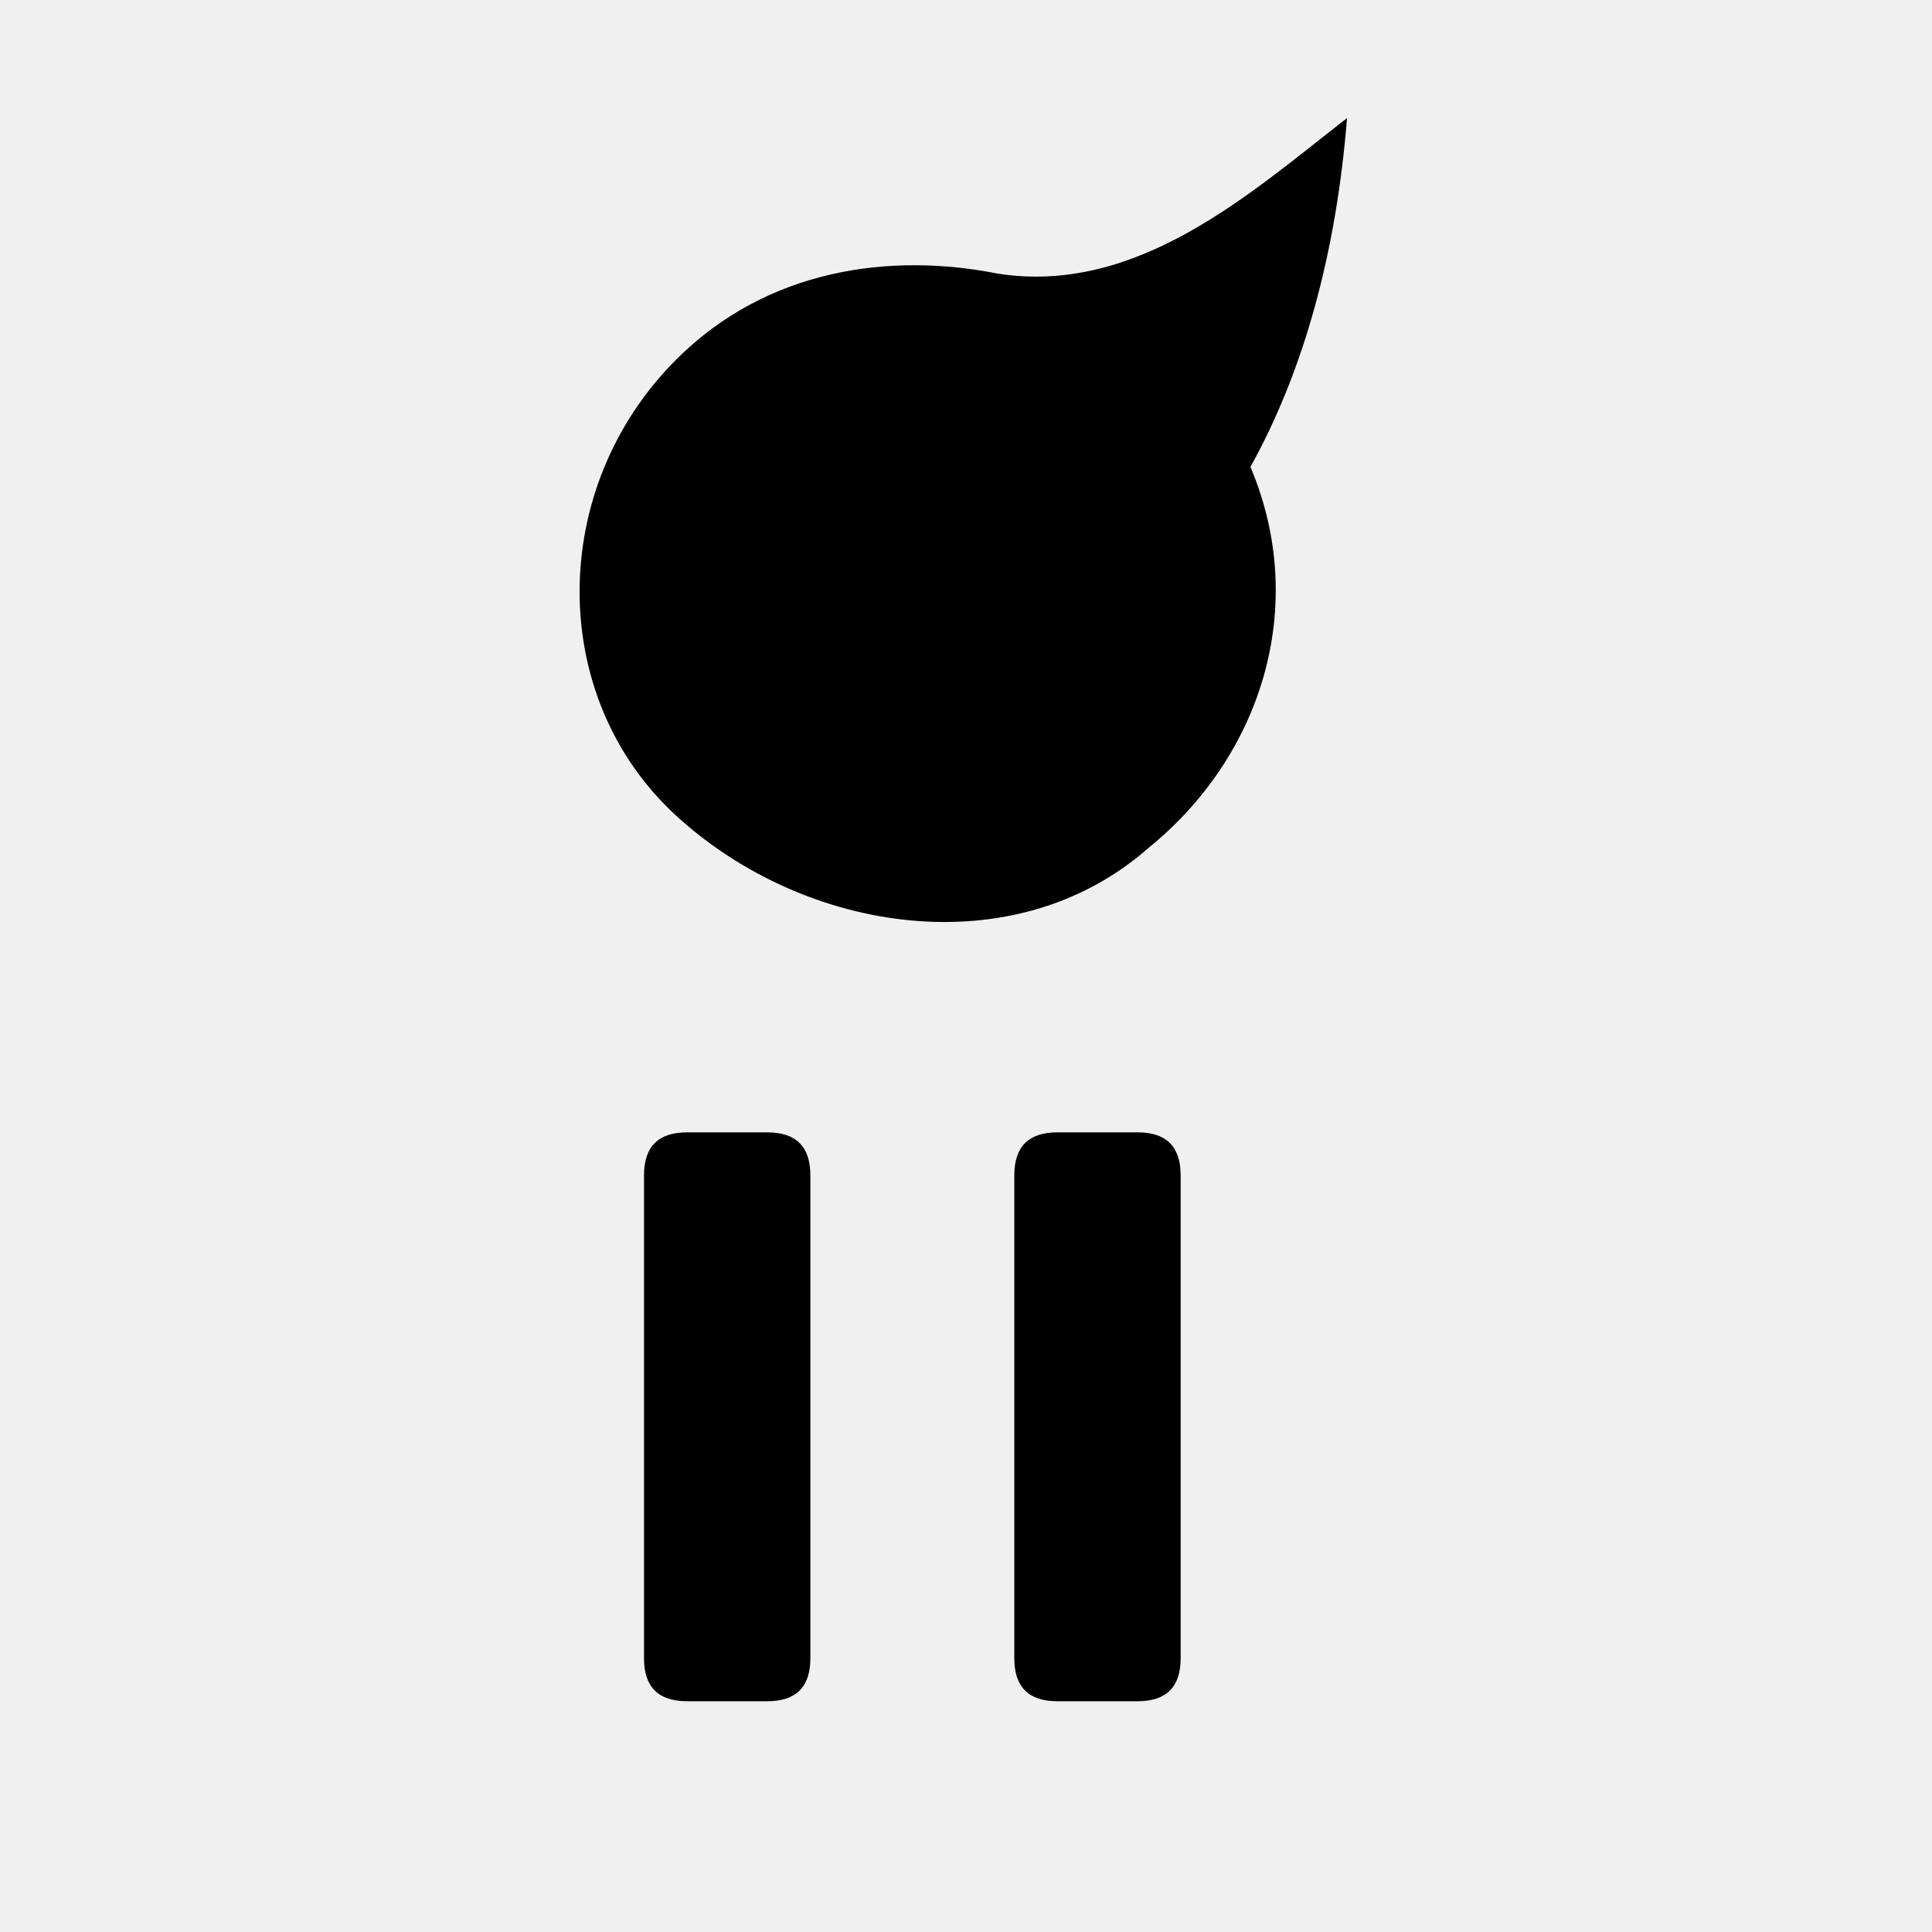
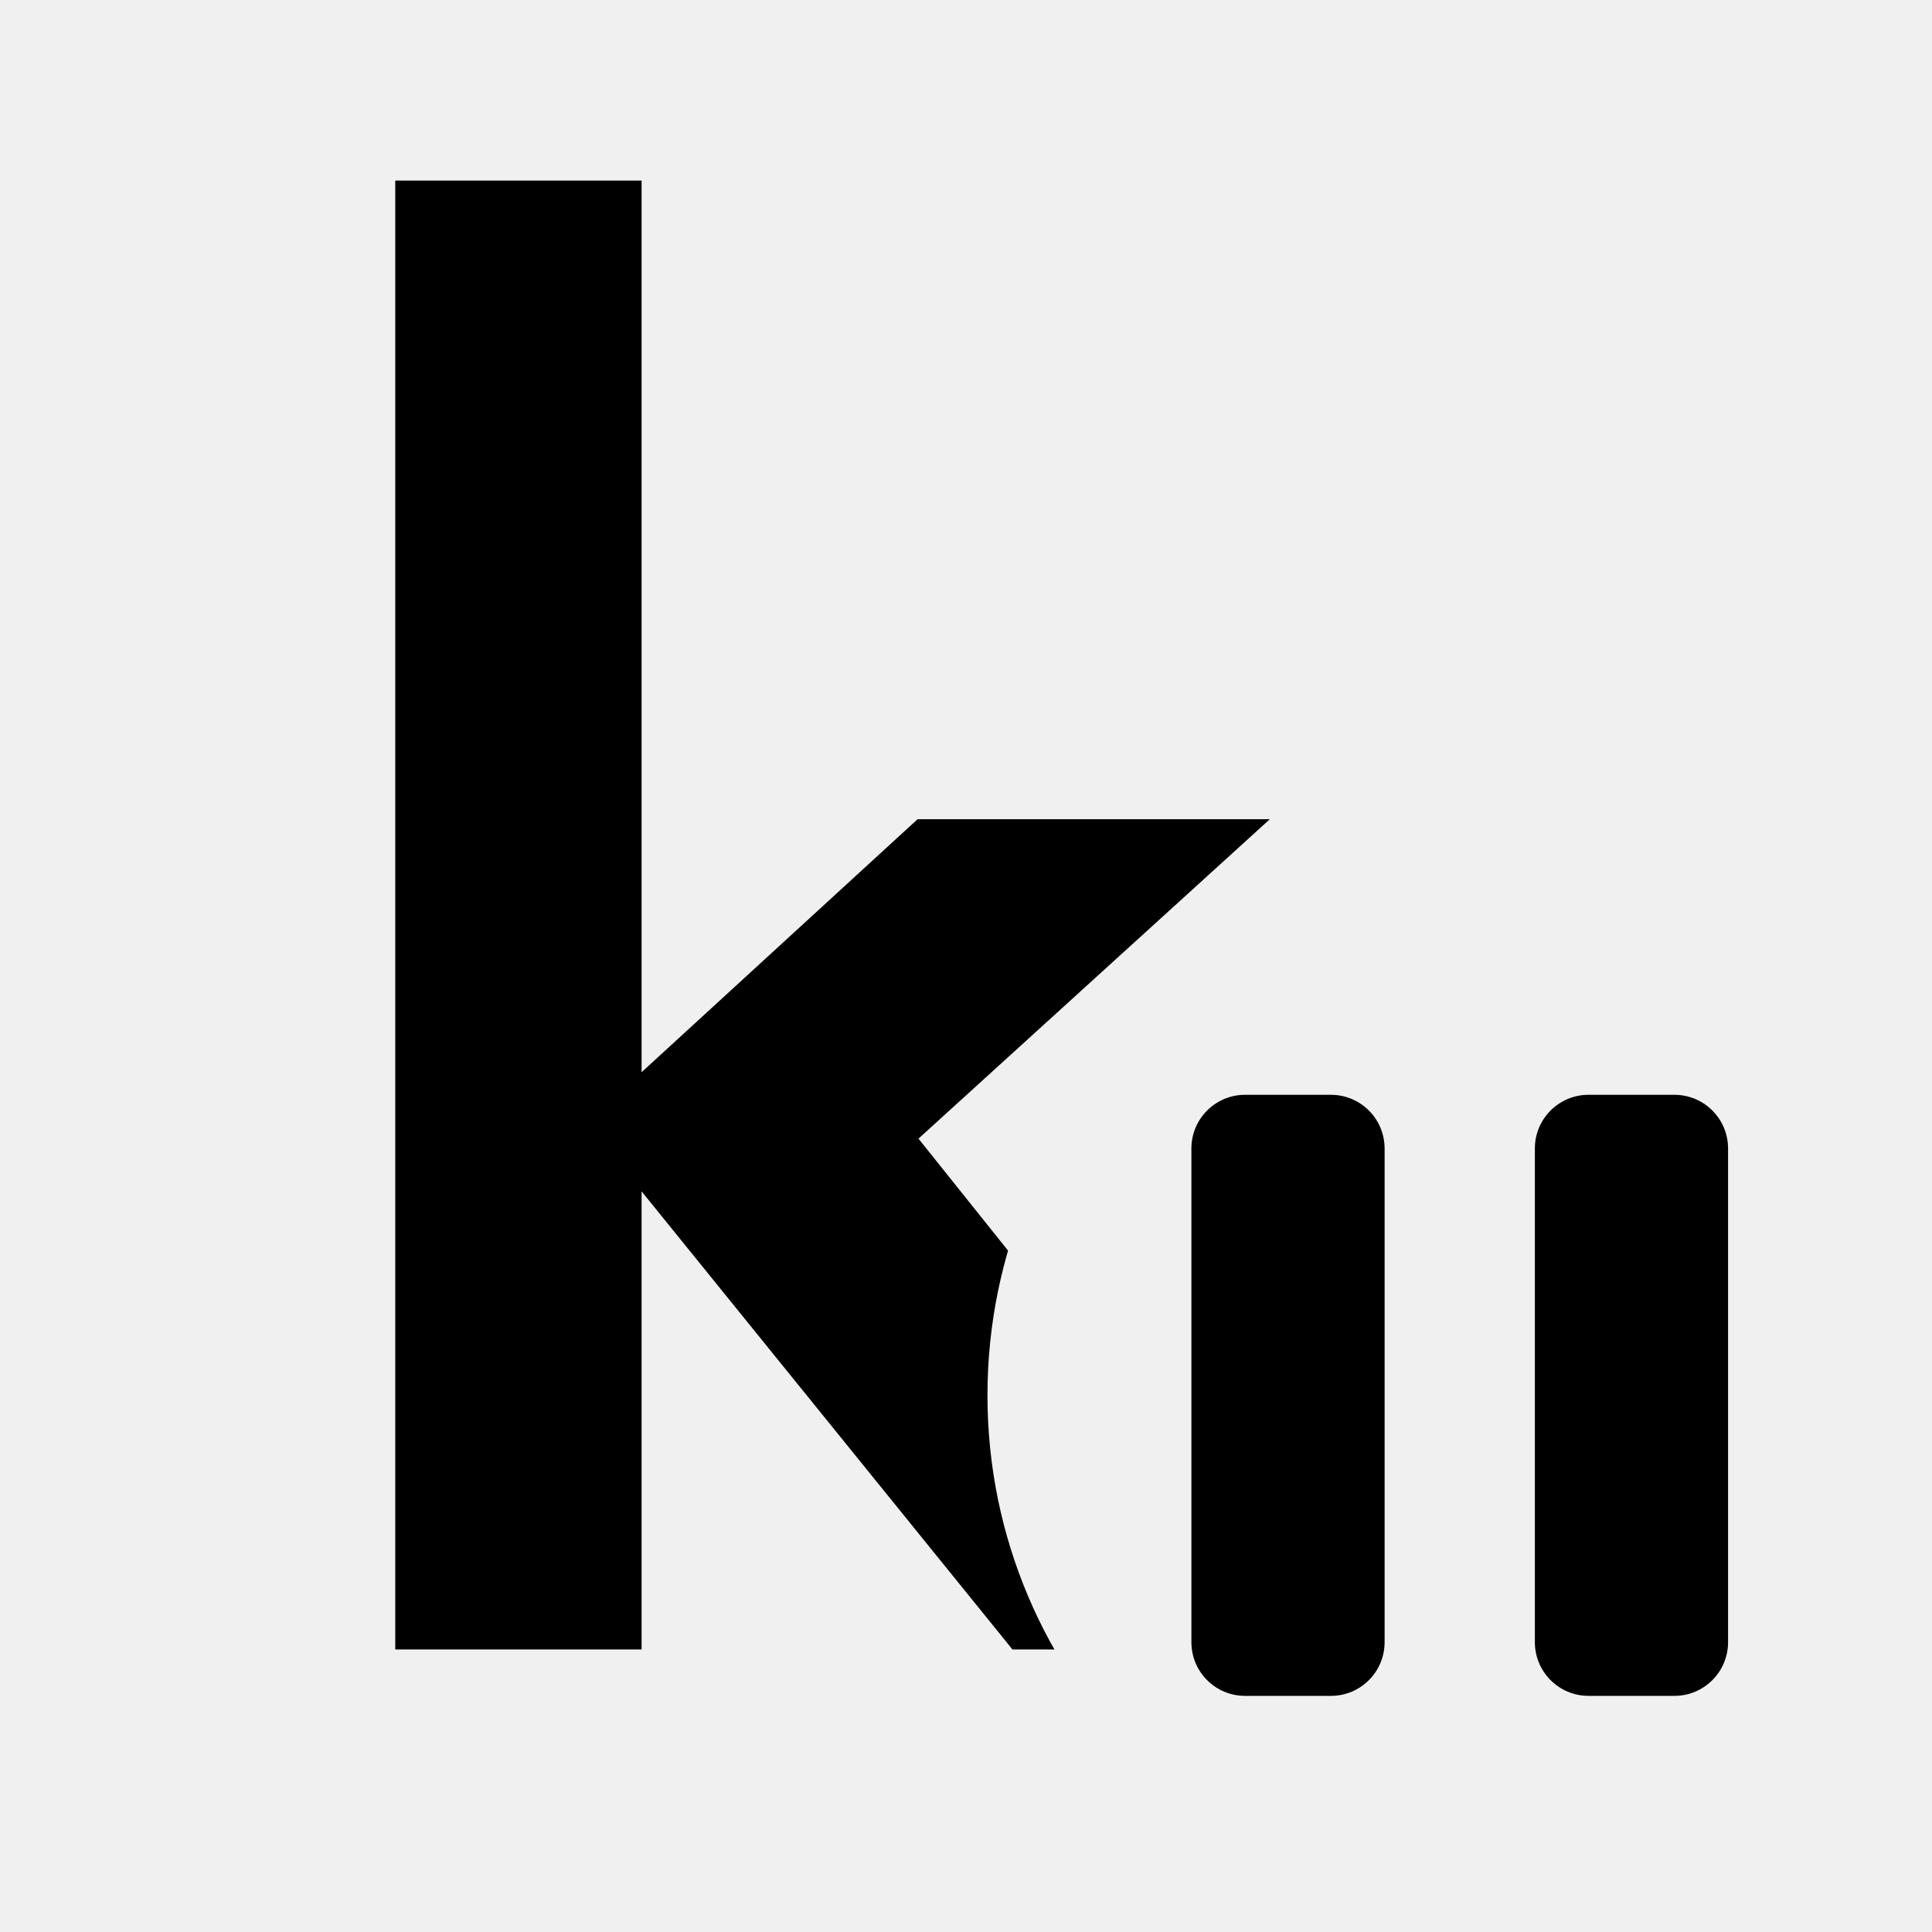
<svg xmlns="http://www.w3.org/2000/svg" width="18" height="18" viewBox="0 0 18 18" fill="#000">
-   <path d="M6.3 7.6C5.1 6.5 5.1 4.55 6.3 3.35C7.15 2.5 8.3 2.35 9.3 2.55C10.6 2.75 11.65 1.8 12.55 1.1C12.45 2.35 12.15 3.45 11.65 4.35C12.2 5.65 11.75 7.05 10.7 7.9C9.45 9 7.5 8.7 6.3 7.6Z" />
-   <path d="M6.4 10.55H7.15Q7.55 10.55 7.55 10.95V15.45Q7.55 15.85 7.15 15.85H6.4Q6 15.85 6 15.45V10.95Q6 10.55 6.4 10.55Z M9.85 10.55H10.6Q11 10.55 11 10.95V15.45Q11 15.85 10.6 15.85H9.85Q9.45 15.85 9.45 15.45V10.95Q9.45 10.55 9.85 10.55Z" />
+   <defs>
+     <mask id="badge">
+       <rect width="18" height="18" fill="#fff" />
+       <circle cx="14" cy="13" r="4.8" fill="#000" />
+     </mask>
+   </defs>
+   <g mask="url(#badge)">
+     <path transform="translate(3.3 1.3) scale(.085)" d="M4.5 165.5L4.5 4.5L31.5 4.5L31.5 102.23L61.75 74.5L100.36 74.5L61.85 109.51L106.64 165.5L72.15 165.5L31.5 115.29L31.5 165.5Z" />
+   </g>
+   <rect x="11.1" y="10.2" width="1.8" height="5.6" rx=".5" />
+   <rect x="14.3" y="10.2" width="1.8" height="5.6" rx=".5" />
</svg>
